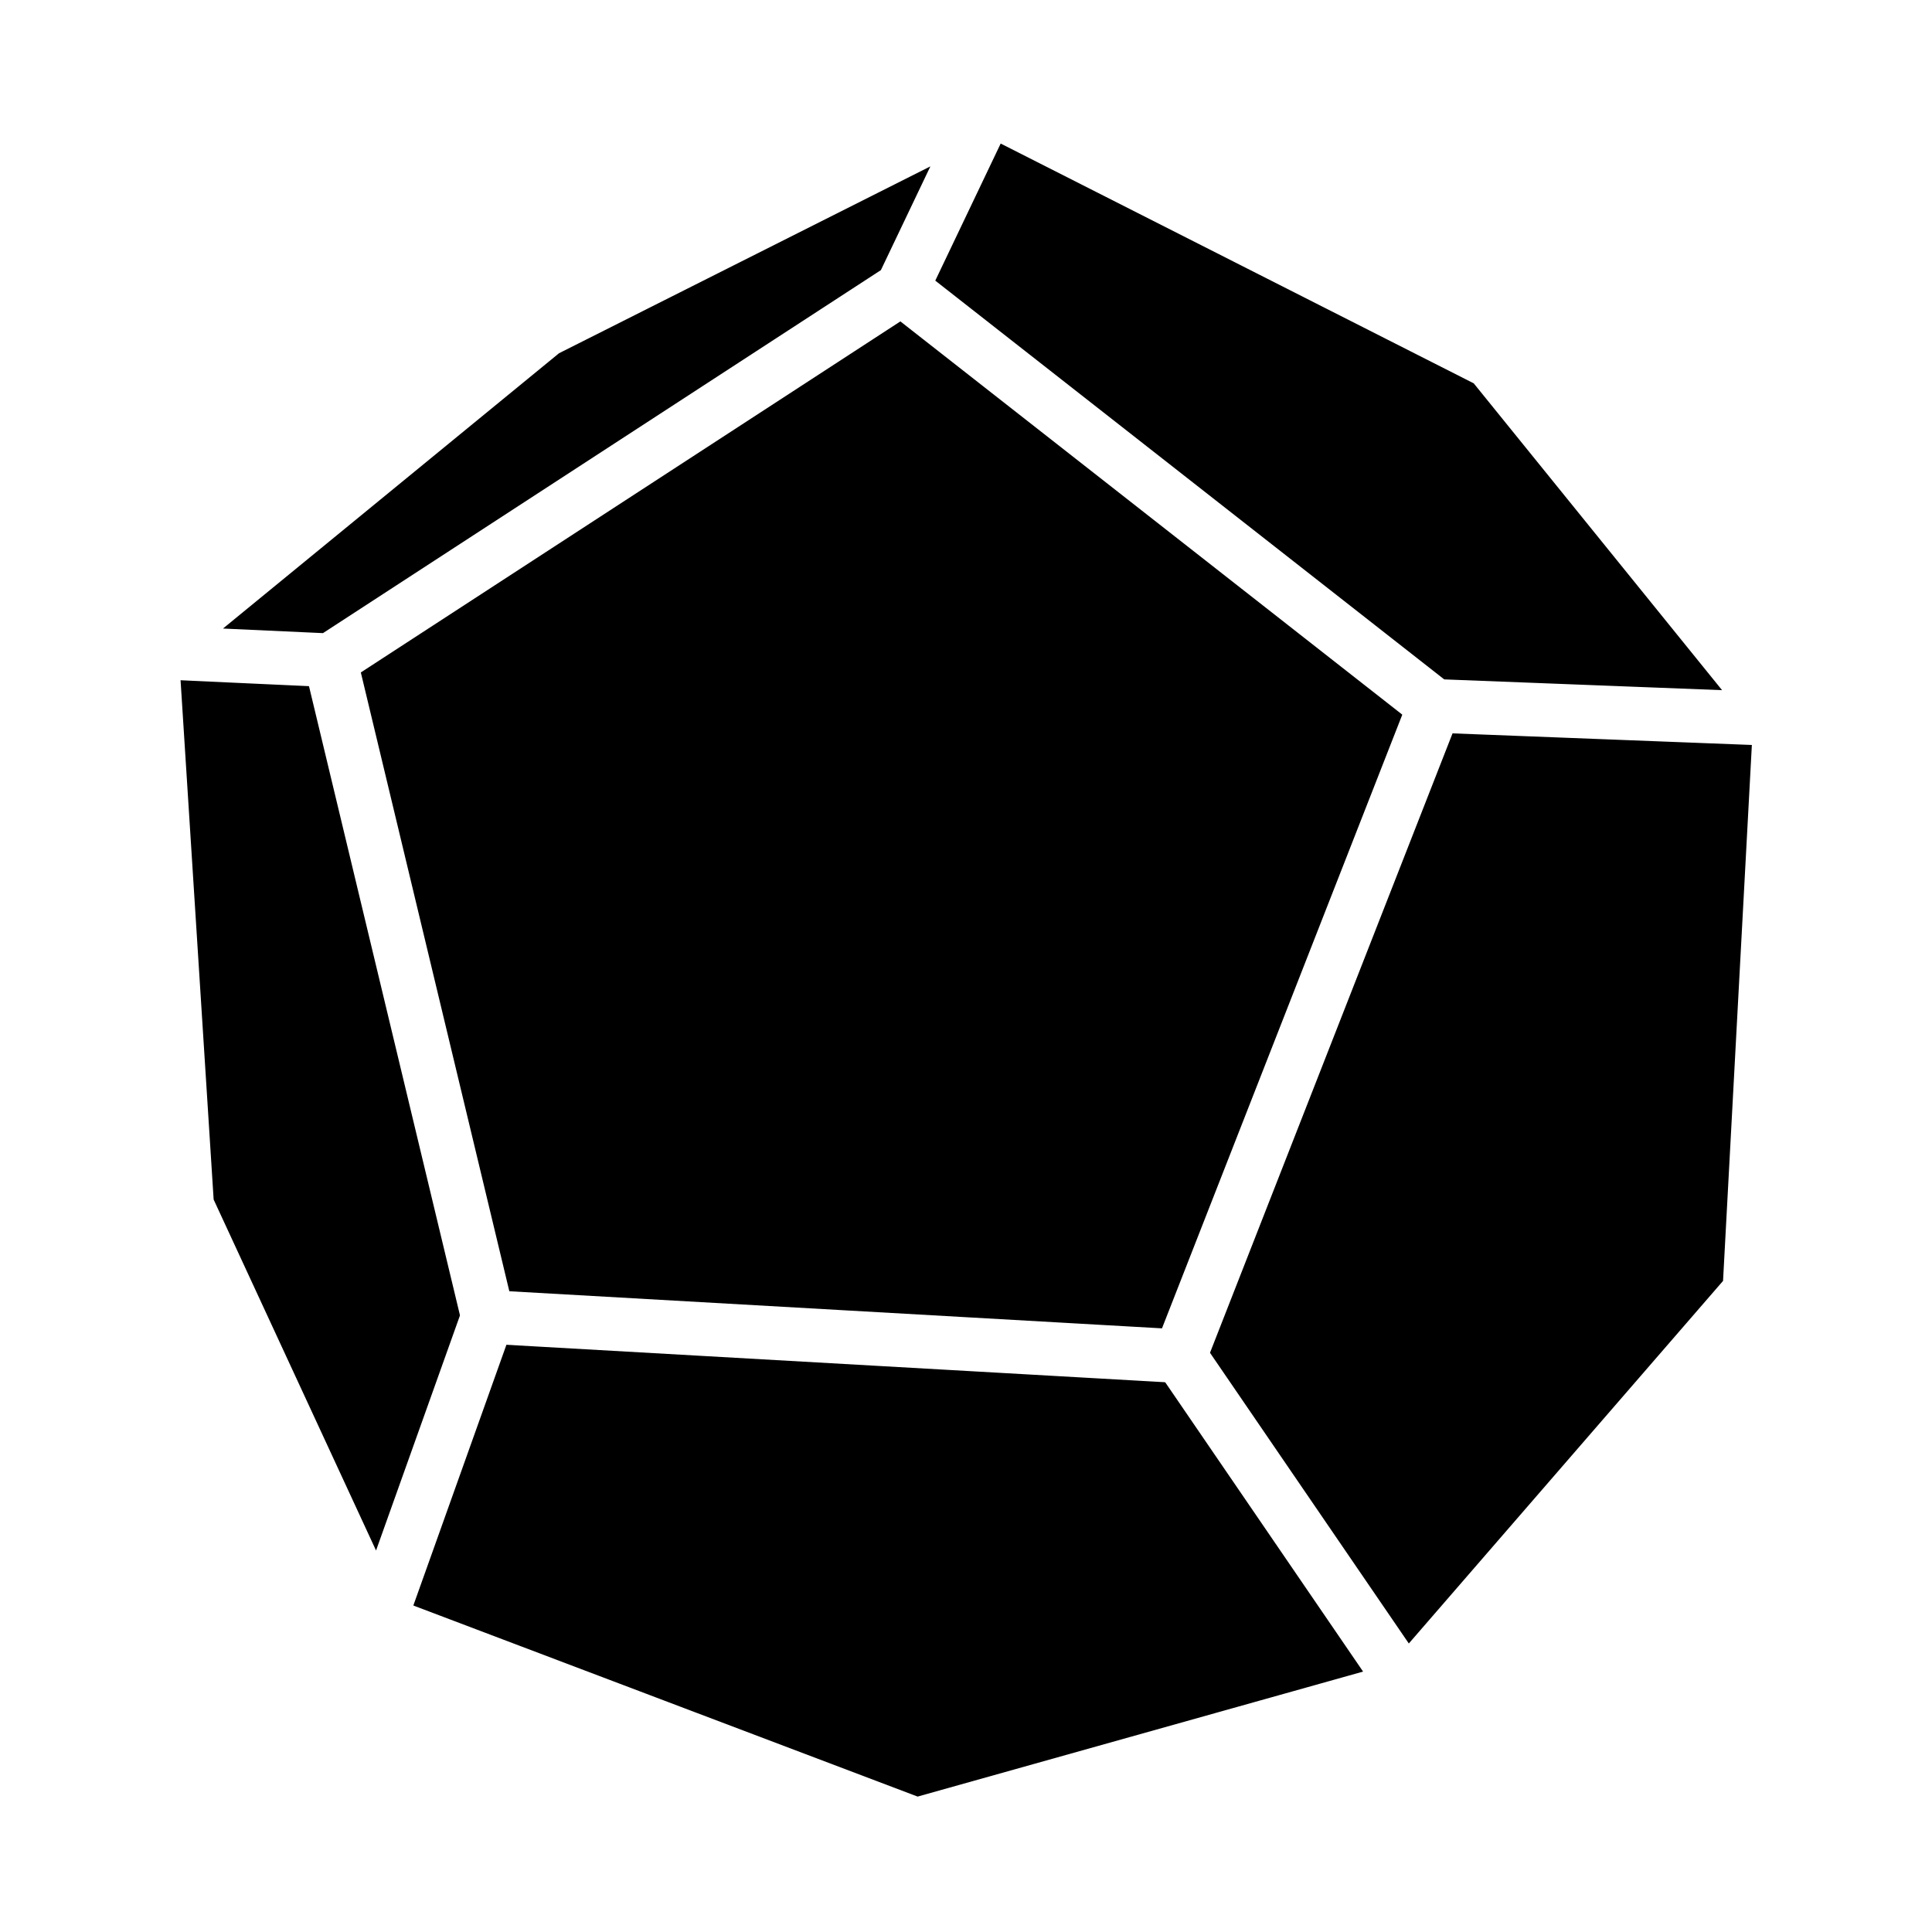
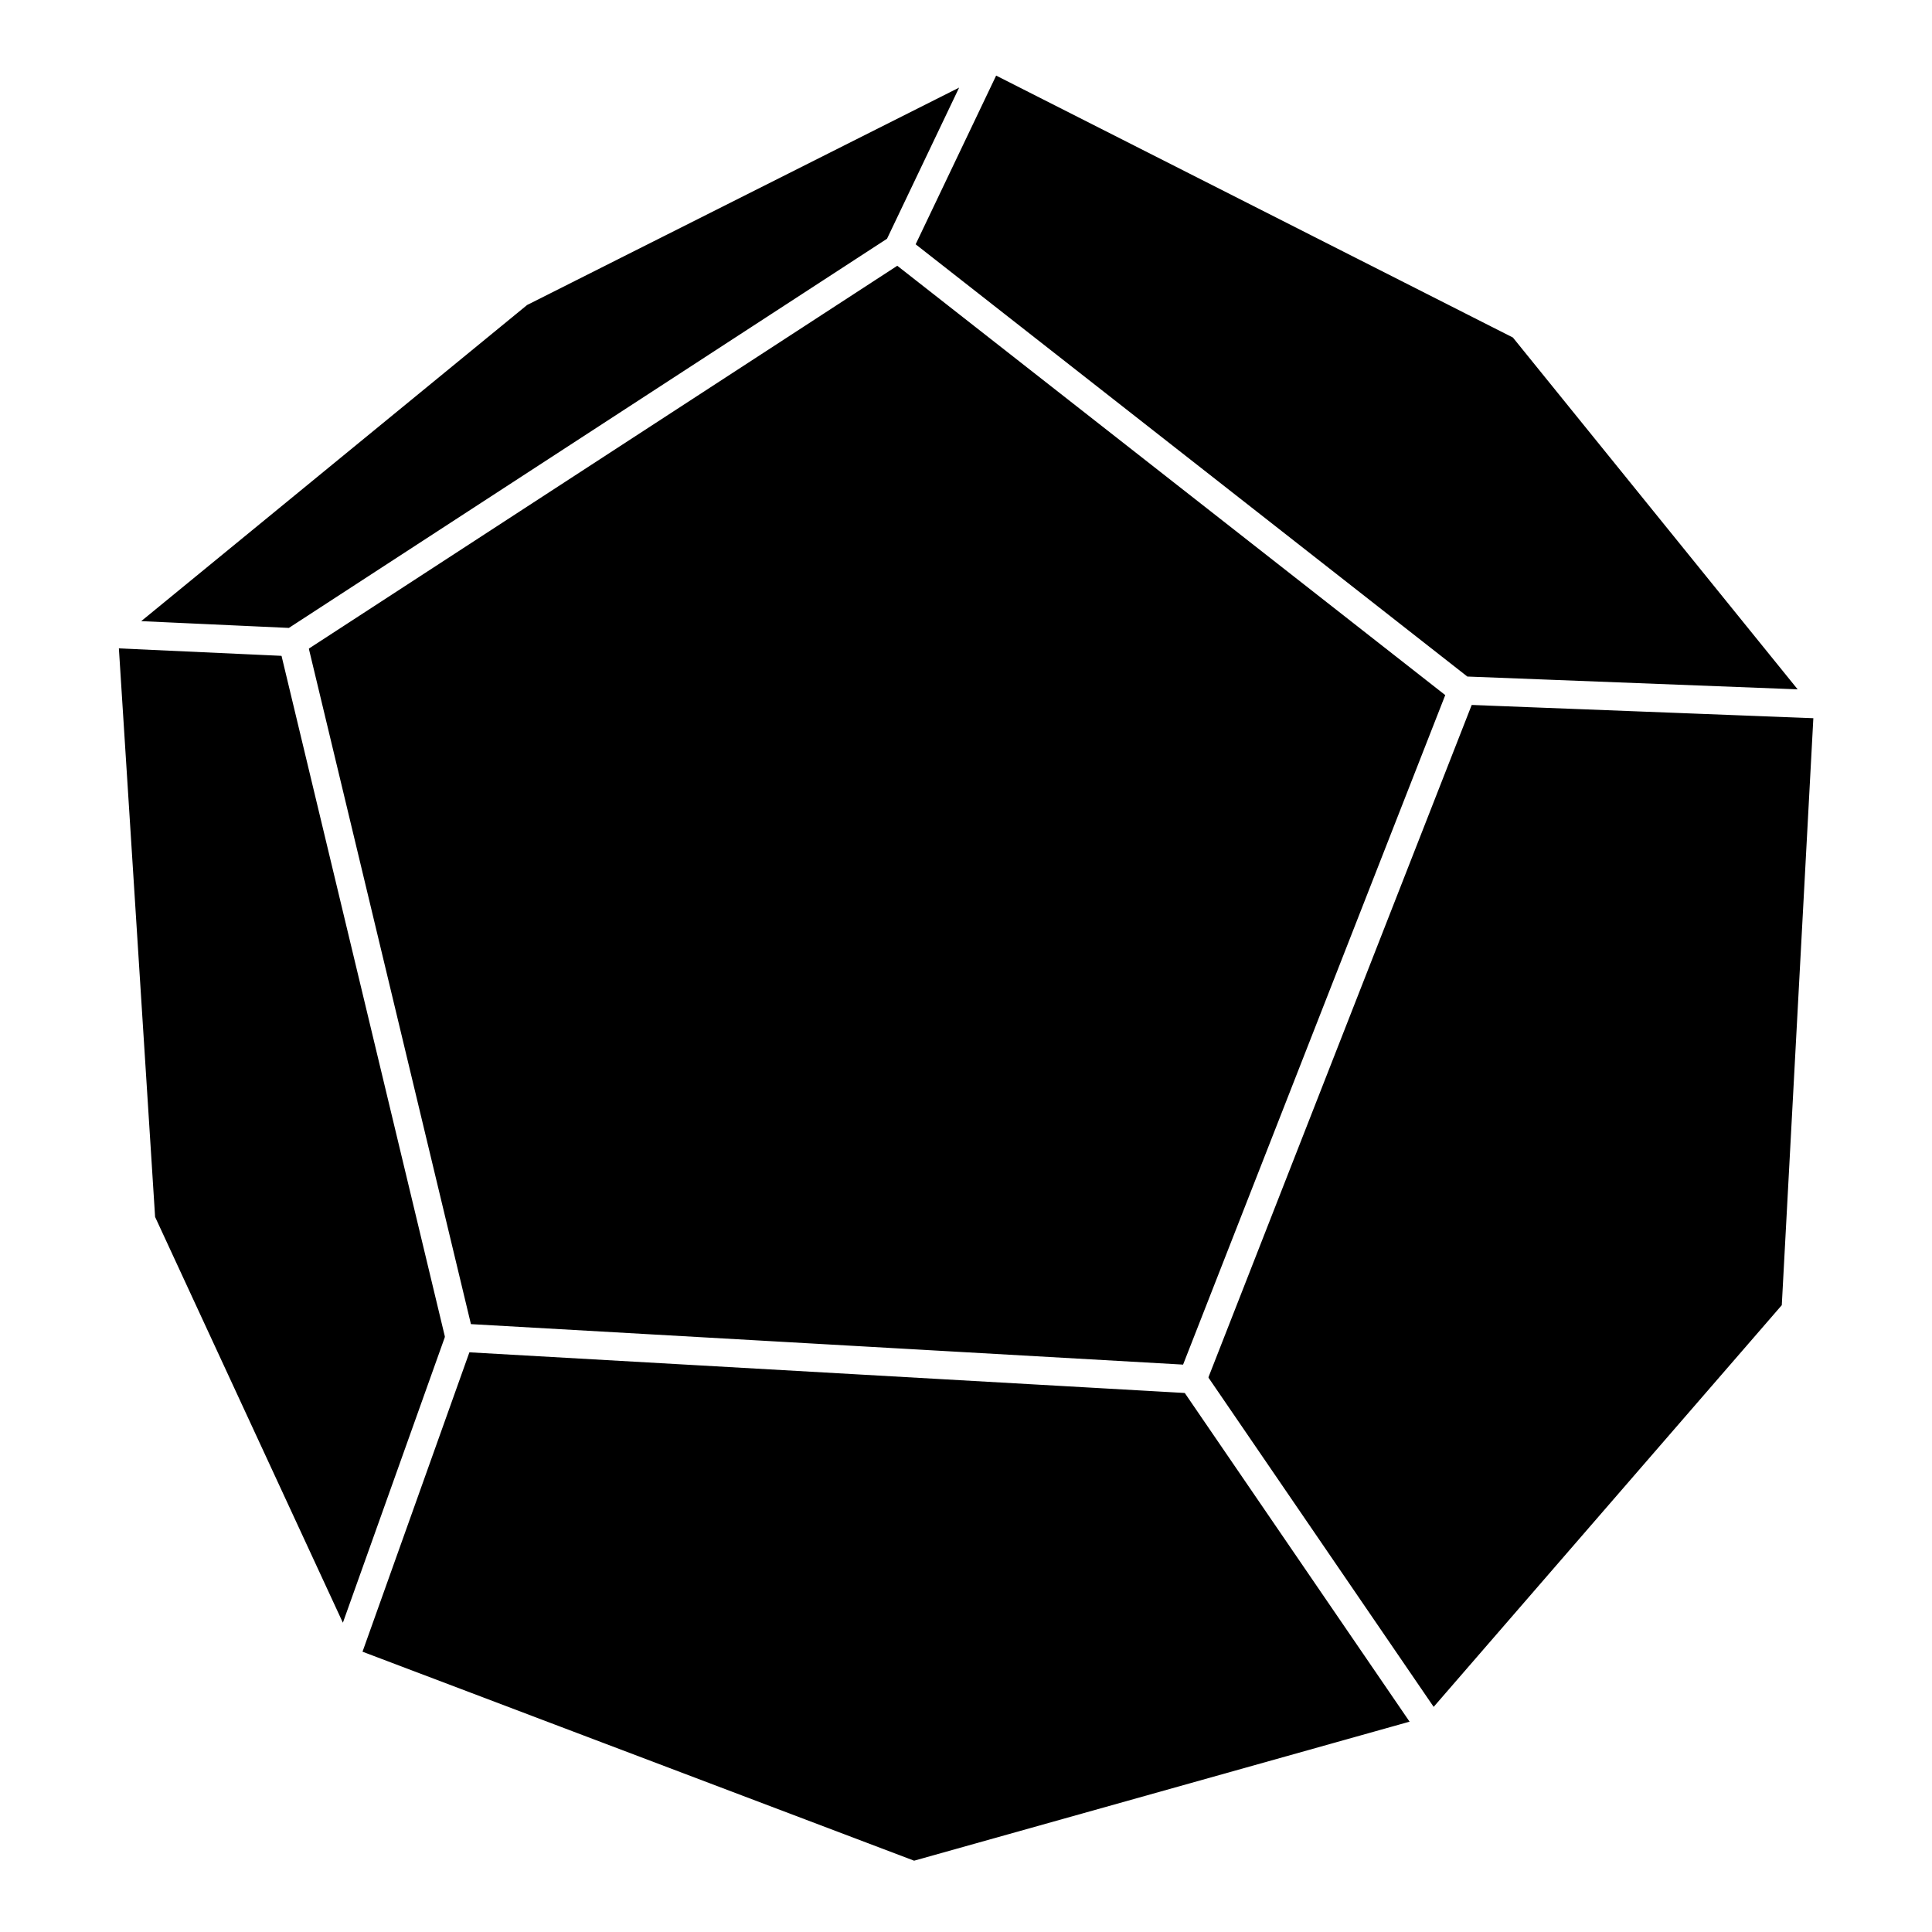
- <svg xmlns="http://www.w3.org/2000/svg" baseProfile="full" height="432.428" version="1.1" width="432.428">
+ <svg xmlns="http://www.w3.org/2000/svg" baseProfile="full" height="821.175" version="1.1" width="821.175">
  <defs />
-   <rect fill="white" height="432.428" width="432.428" x="0" y="0" />
-   <polygon fill="black" points="34.001,145.959 121.83,74.004 221.207,24.0 333.709,81.025 398.426,160.983 391.539,289.072 314.767,377.661 205.107,408.428 84.885,362.877 41.902,269.988" stroke="none" />
-   <polyline fill="none" points="201.851,64.568 321.081,157.985 398.426,160.983 333.709,81.025 221.207,24.0 201.851,64.568 73.94,147.791 34.001,145.959 121.83,74.004 221.207,24.0" stroke="white" stroke-linecap="round" stroke-linejoin="round" stroke-width="12" />
-   <polyline fill="none" points="73.94,147.791 109.206,294.749 264.081,303.553 321.081,157.985" stroke="white" stroke-linecap="round" stroke-linejoin="round" stroke-width="12" />
-   <polyline fill="none" points="264.081,303.553 314.767,377.661 391.539,289.072 398.426,160.983" stroke="white" stroke-linecap="round" stroke-linejoin="round" stroke-width="12" />
-   <polyline fill="none" points="34.001,145.959 41.902,269.988 84.885,362.877 109.206,294.749" stroke="white" stroke-linecap="round" stroke-linejoin="round" stroke-width="12" />
-   <polyline fill="none" points="84.885,362.877 205.107,408.428 314.767,377.661" stroke="white" stroke-linecap="round" stroke-linejoin="round" stroke-width="12" />
+   <rect fill="white" height="821.175" width="821.175" x="0" y="0" />
+   <polygon fill="black" points="44.115,269.288 220.76,124.57 420.63,24.0 646.898,138.691 777.06,299.506 763.209,557.123 608.801,735.296 388.249,797.175 146.454,705.561 60.006,518.739" stroke="none" />
+   <polyline fill="none" points="381.701,105.592 621.5,293.475 777.06,299.506 646.898,138.691 420.63,24.0 381.701,105.592 124.441,272.972 44.115,269.288 220.76,124.57 420.63,24.0" stroke="white" stroke-linecap="round" stroke-linejoin="round" stroke-width="12" />
+   <polyline fill="none" points="124.441,272.972 195.369,568.541 506.859,586.248 621.5,293.475" stroke="white" stroke-linecap="round" stroke-linejoin="round" stroke-width="12" />
+   <polyline fill="none" points="506.859,586.248 608.801,735.296 763.209,557.123 777.06,299.506" stroke="white" stroke-linecap="round" stroke-linejoin="round" stroke-width="12" />
+   <polyline fill="none" points="44.115,269.288 60.006,518.739 146.454,705.561 195.369,568.541" stroke="white" stroke-linecap="round" stroke-linejoin="round" stroke-width="12" />
+   <polyline fill="none" points="146.454,705.561 388.249,797.175 608.801,735.296" stroke="white" stroke-linecap="round" stroke-linejoin="round" stroke-width="12" />
</svg>
